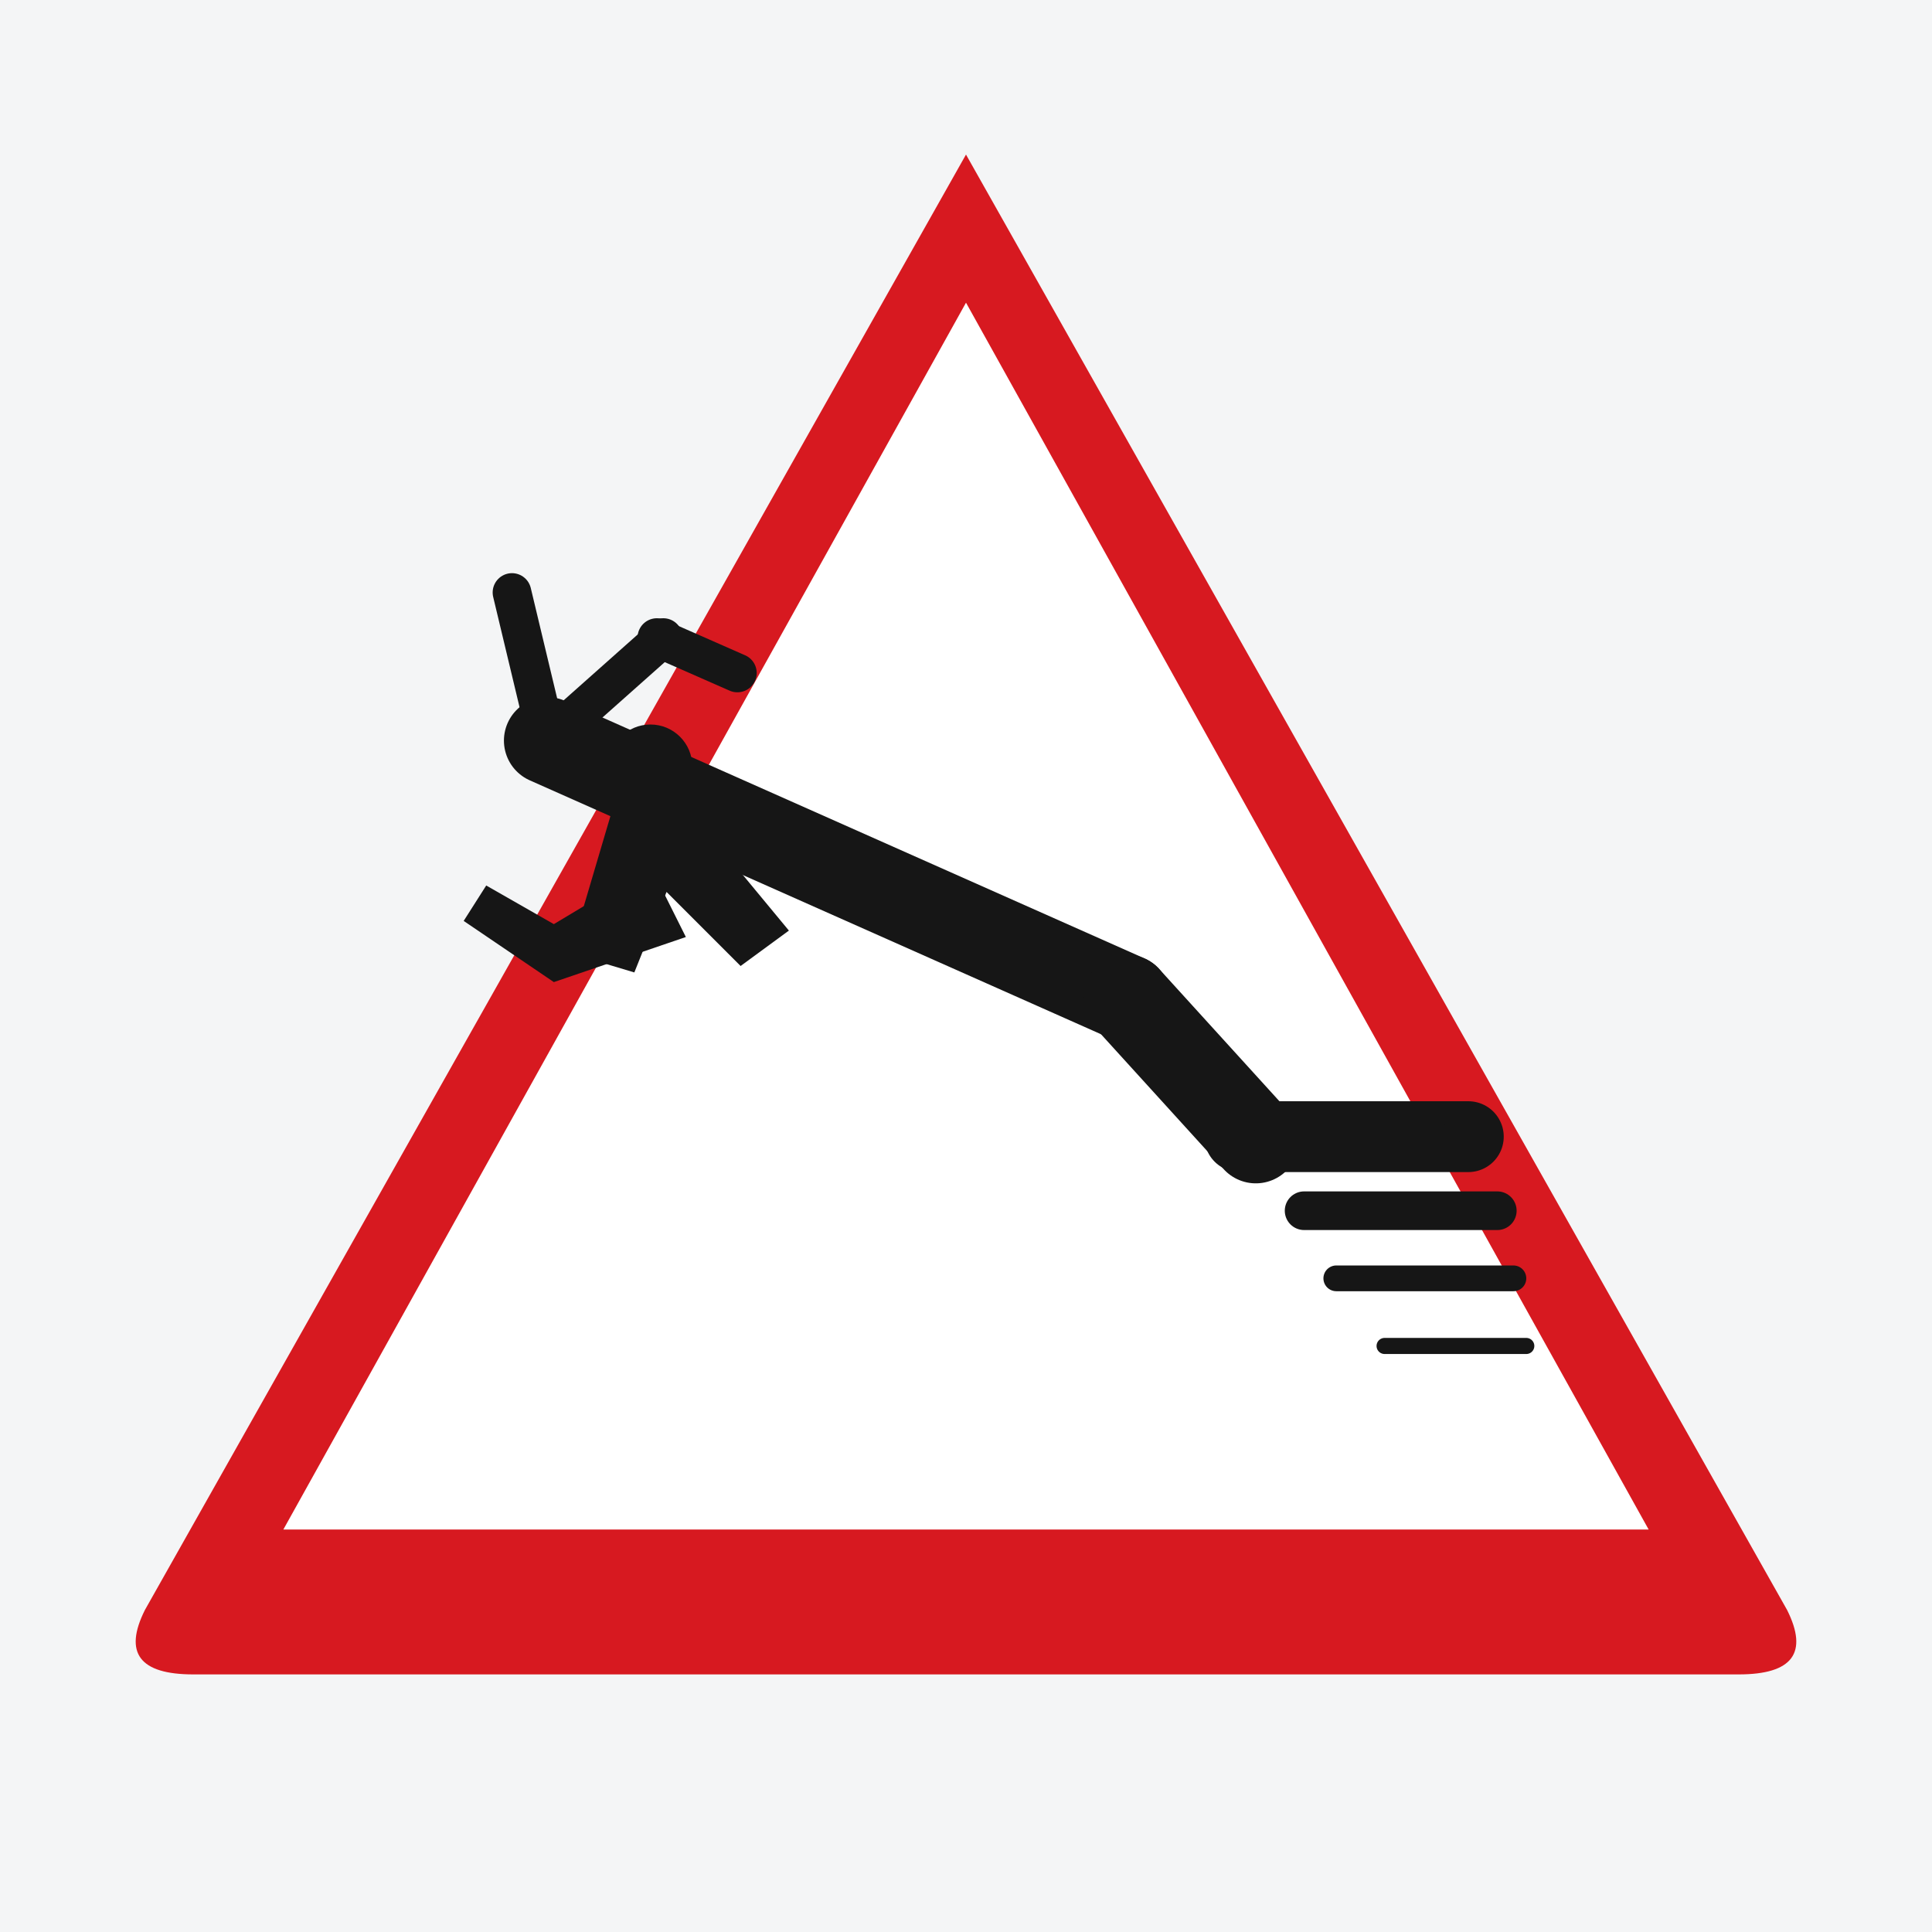
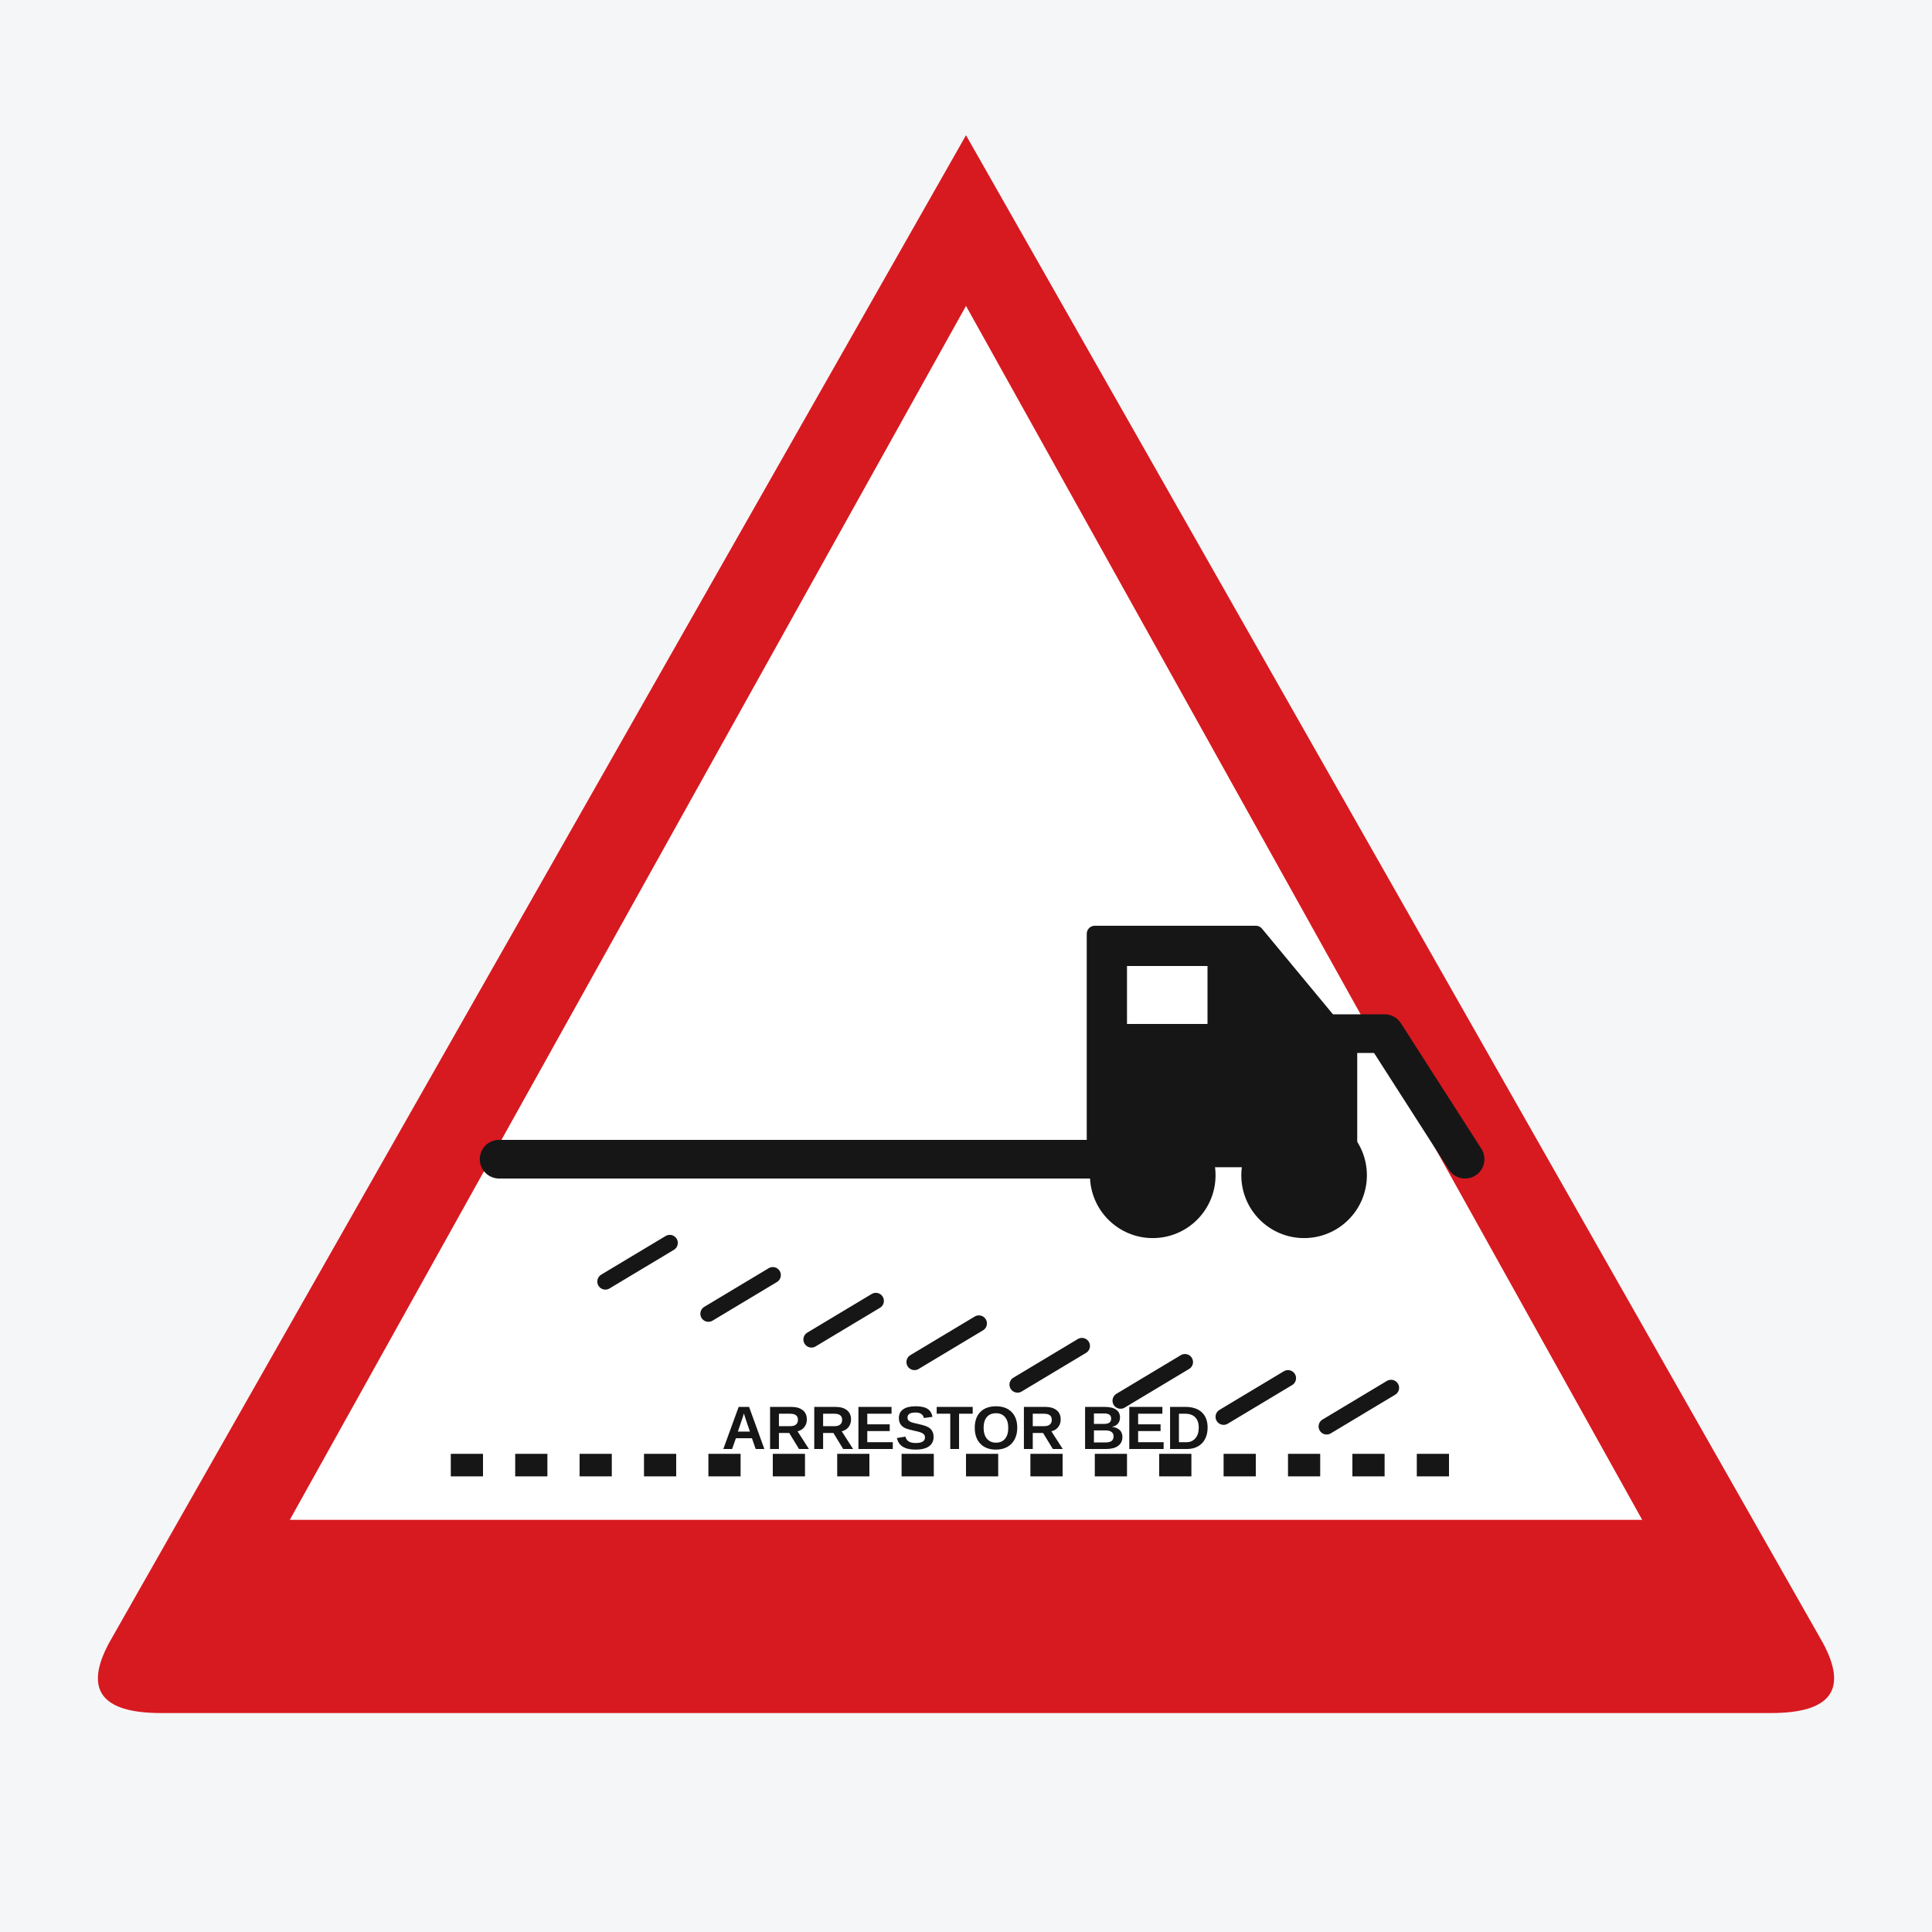
- <svg xmlns="http://www.w3.org/2000/svg" width="600" height="600" viewBox="0 0 600 600" role="img" aria-labelledby="title desc">
-   <rect width="600" height="600" fill="#f4f5f6" />
-   <path d="M300 48 L555 500 Q565 520 540 520 H60 Q35 520 45 500 Z" fill="#d71920" />
-   <path d="M300 94 L512 475 H88 Z" fill="#fff" />
-   <g fill="none" stroke="#161616" stroke-linecap="round" stroke-linejoin="round">
-     <path d="M170 230 L350 310" stroke-width="27" />
-     <path d="M350 310 L390 354" stroke-width="27" />
-     <path d="M385 353 L456 353" stroke-width="22" />
-     <path d="M405 376 L465 376" stroke-width="12" />
-     <path d="M415 397 L470 397" stroke-width="8" />
-     <path d="M430 418 L474 418" stroke-width="5" />
-     <path d="M170 230 L206 198" stroke-width="12" />
-     <path d="M170 230 L159 184" stroke-width="12" />
-     <path d="M204 198 L229 209" stroke-width="12" />
+ <svg xmlns="http://www.w3.org/2000/svg" viewBox="0 0 600 600" role="img" aria-labelledby="t d">
+   <rect width="600" height="600" fill="#f5f6f7" />
+   <path d="M300 42L566 510Q578 532 550 532H50Q22 532 34 510Z" fill="#d71920" />
+   <path d="M300 95L510 472H90Z" fill="#fff" />
+   <g stroke="#161616" stroke-linecap="round" stroke-linejoin="round">
+     <path d="M155 360L340 360L388 321L430 321L455 360" fill="none" stroke-width="12" />
+     <path d="M340 360V290H390L419 325V360Z" fill="#161616" stroke-width="5" />
+     <rect x="350" y="300" width="25" height="18" fill="#fff" stroke="none" />
+     <circle cx="358" cy="365" r="17" fill="#161616" stroke-width="5" />
+     <circle cx="405" cy="365" r="17" fill="#161616" stroke-width="5" />
+     <path d="M188 398L208 386M220 408L240 396M252 416L272 404M284 423L304 411M316 430L336 418M348 435L368 423M380 440L400 428M412 443L432 431" stroke-width="5" />
  </g>
-   <g fill="#161616">
-     <circle cx="202" cy="238" r="13" />
-     <path d="M190 252 L221 260 L245 289 L230 300 L207 277 L197 302 L177 296 Z" />
-     <path d="M202 269 L172 287 L151 275 L144 286 L172 305 L213 291 Z" />
-   </g>
-   <g fill="#161616">
-     <circle cx="393" cy="353" r="4" />
-     <circle cx="412" cy="353" r="4" />
-     <circle cx="431" cy="353" r="4" />
-     <circle cx="450" cy="353" r="4" />
-     <circle cx="405" cy="376" r="3" />
-     <circle cx="425" cy="376" r="3" />
-     <circle cx="445" cy="376" r="3" />
-     <circle cx="417" cy="397" r="3" />
-     <circle cx="437" cy="397" r="3" />
-     <circle cx="457" cy="397" r="3" />
-   </g>
+   <path d="M140 455H460" stroke="#161616" stroke-width="7" stroke-dasharray="10 10" />
+   <text x="300" y="450" text-anchor="middle" font-family="Arial,sans-serif" font-size="19" font-weight="700" fill="#161616">ARRESTOR BED</text>
</svg>
